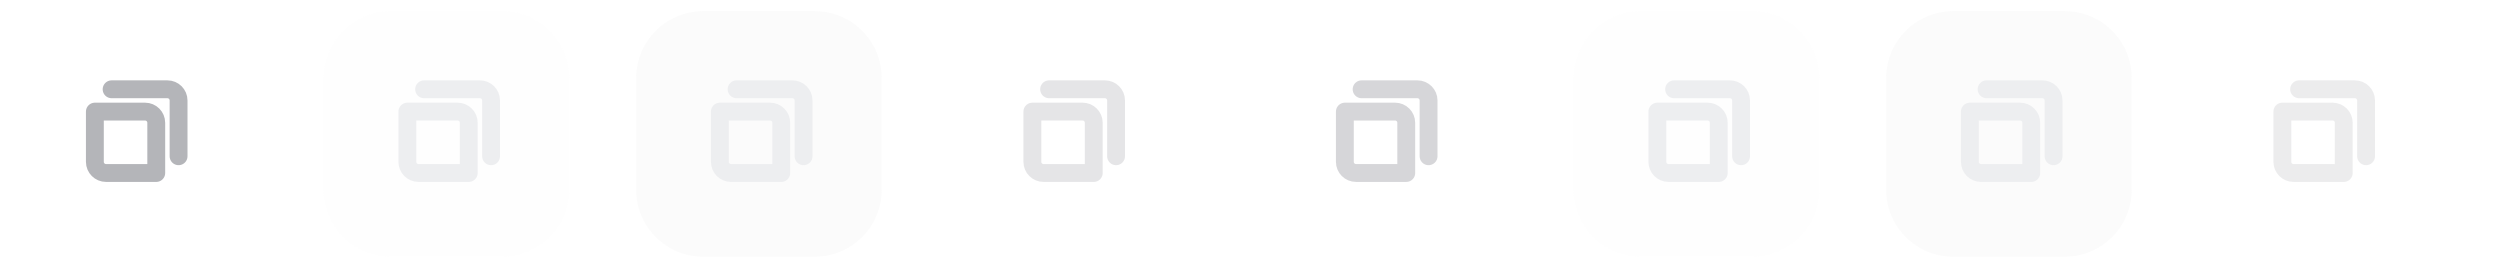
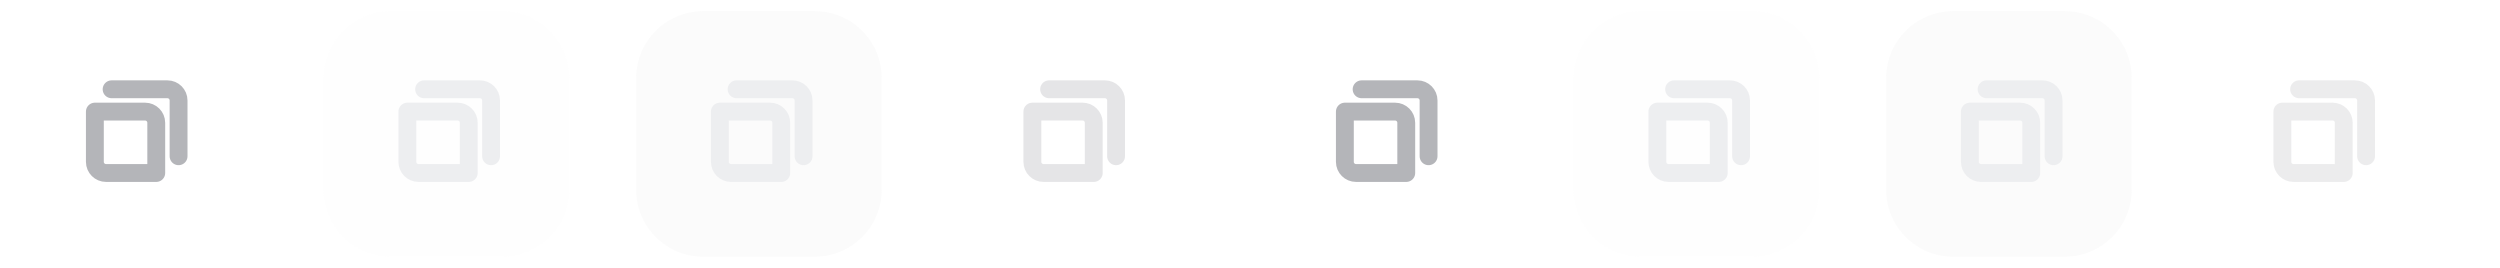
<svg xmlns="http://www.w3.org/2000/svg" width="224" height="24" viewBox="0 0 224 24">
  <g id="active-center" transform="translate(0,0)">
    <rect width="24" height="24" fill-opacity="0" />
    <rect x="1" y="1" width="22" height="22" rx="6" fill="#EDEEF0" fill-opacity="0" />
    <path d="M 10,8 H 15 A 1,1 0 0 1 16,9 V 14 M 8.5,10 H 13 A 1,1 0 0 1 14,11 V 15.5 H 9.5 A 1,1 0 0 1 8.5,14.5 Z" fill="none" stroke="#B4B5B9" stroke-opacity="1" stroke-width="1.6" stroke-linecap="round" stroke-linejoin="round" />
  </g>
  <g id="hover-center" transform="translate(28,0)">
    <rect width="24" height="24" fill-opacity="0" />
    <rect x="1" y="1" width="22" height="22" rx="6" fill="#EDEEF0" fill-opacity="0.08" />
    <path d="M 10,8 H 15 A 1,1 0 0 1 16,9 V 14 M 8.5,10 H 13 A 1,1 0 0 1 14,11 V 15.5 H 9.5 A 1,1 0 0 1 8.5,14.5 Z" fill="none" stroke="#EDEEF0" stroke-opacity="1" stroke-width="1.6" stroke-linecap="round" stroke-linejoin="round" />
  </g>
  <g id="pressed-center" transform="translate(56,0)">
    <rect width="24" height="24" fill-opacity="0" />
    <rect x="1" y="1" width="22" height="22" rx="6" fill="#EDEEF0" fill-opacity="0.24" />
    <path d="M 10,8 H 15 A 1,1 0 0 1 16,9 V 14 M 8.5,10 H 13 A 1,1 0 0 1 14,11 V 15.5 H 9.5 A 1,1 0 0 1 8.5,14.5 Z" fill="none" stroke="#EDEEF0" stroke-opacity="1" stroke-width="1.6" stroke-linecap="round" stroke-linejoin="round" />
  </g>
  <g id="deactivated-center" transform="translate(84,0)">
    <rect width="24" height="24" fill-opacity="0" />
    <rect x="1" y="1" width="22" height="22" rx="6" fill="#EDEEF0" fill-opacity="0" />
    <path d="M 10,8 H 15 A 1,1 0 0 1 16,9 V 14 M 8.5,10 H 13 A 1,1 0 0 1 14,11 V 15.5 H 9.5 A 1,1 0 0 1 8.5,14.5 Z" fill="none" stroke="#B4B5B9" stroke-opacity="0.35" stroke-width="1.6" stroke-linecap="round" stroke-linejoin="round" />
  </g>
  <g id="inactive-center" transform="translate(112,0)">
    <rect width="24" height="24" fill-opacity="0" />
    <rect x="1" y="1" width="22" height="22" rx="6" fill="#EDEEF0" fill-opacity="0" />
-     <path d="M 10,8 H 15 A 1,1 0 0 1 16,9 V 14 M 8.5,10 H 13 A 1,1 0 0 1 14,11 V 15.5 H 9.5 A 1,1 0 0 1 8.5,14.5 Z" fill="none" stroke="#B4B5B9" stroke-opacity="0.55" stroke-width="1.6" stroke-linecap="round" stroke-linejoin="round" />
+     <path d="M 10,8 H 15 A 1,1 0 0 1 16,9 V 14 M 8.5,10 H 13 A 1,1 0 0 1 14,11 V 15.5 H 9.5 A 1,1 0 0 1 8.5,14.5 Z" fill="none" stroke="#B4B5B9" stroke-opacity="1" stroke-width="1.6" stroke-linecap="round" stroke-linejoin="round" />
  </g>
  <g id="hover-inactive-center" transform="translate(140,0)">
    <rect width="24" height="24" fill-opacity="0" />
    <rect x="1" y="1" width="22" height="22" rx="6" fill="#EDEEF0" fill-opacity="0.08" />
    <path d="M 10,8 H 15 A 1,1 0 0 1 16,9 V 14 M 8.5,10 H 13 A 1,1 0 0 1 14,11 V 15.5 H 9.5 A 1,1 0 0 1 8.5,14.5 Z" fill="none" stroke="#EDEEF0" stroke-opacity="1" stroke-width="1.6" stroke-linecap="round" stroke-linejoin="round" />
  </g>
  <g id="pressed-inactive-center" transform="translate(168,0)">
    <rect width="24" height="24" fill-opacity="0" />
    <rect x="1" y="1" width="22" height="22" rx="6" fill="#EDEEF0" fill-opacity="0.24" />
    <path d="M 10,8 H 15 A 1,1 0 0 1 16,9 V 14 M 8.5,10 H 13 A 1,1 0 0 1 14,11 V 15.5 H 9.5 A 1,1 0 0 1 8.5,14.5 Z" fill="none" stroke="#EDEEF0" stroke-opacity="1" stroke-width="1.6" stroke-linecap="round" stroke-linejoin="round" />
  </g>
  <g id="deactivated-inactive-center" transform="translate(196,0)">
    <rect width="24" height="24" fill-opacity="0" />
    <rect x="1" y="1" width="22" height="22" rx="6" fill="#EDEEF0" fill-opacity="0" />
    <path d="M 10,8 H 15 A 1,1 0 0 1 16,9 V 14 M 8.5,10 H 13 A 1,1 0 0 1 14,11 V 15.5 H 9.5 A 1,1 0 0 1 8.5,14.5 Z" fill="none" stroke="#B4B5B9" stroke-opacity="0.25" stroke-width="1.6" stroke-linecap="round" stroke-linejoin="round" />
  </g>
</svg>
